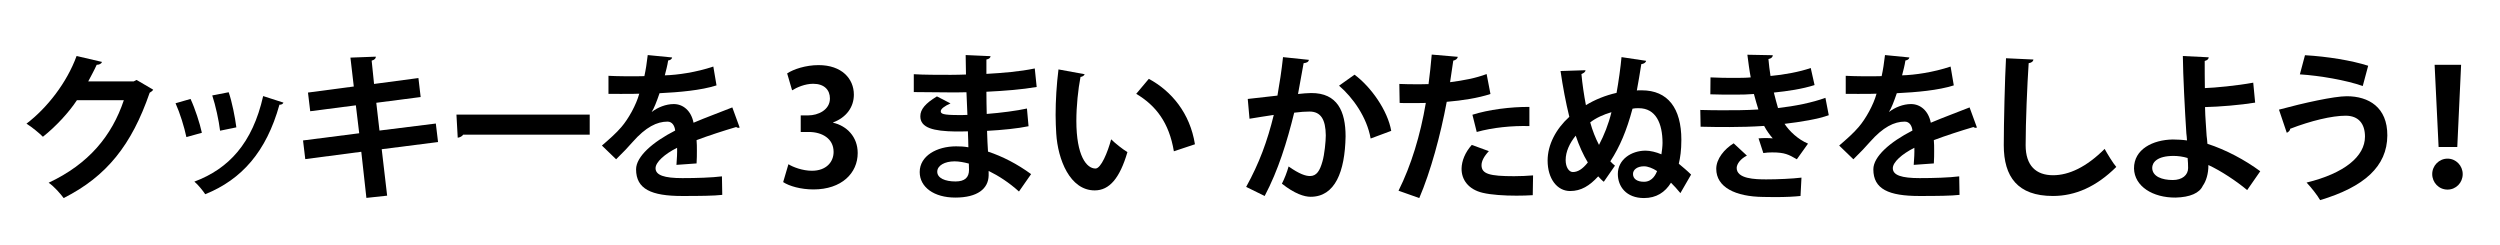
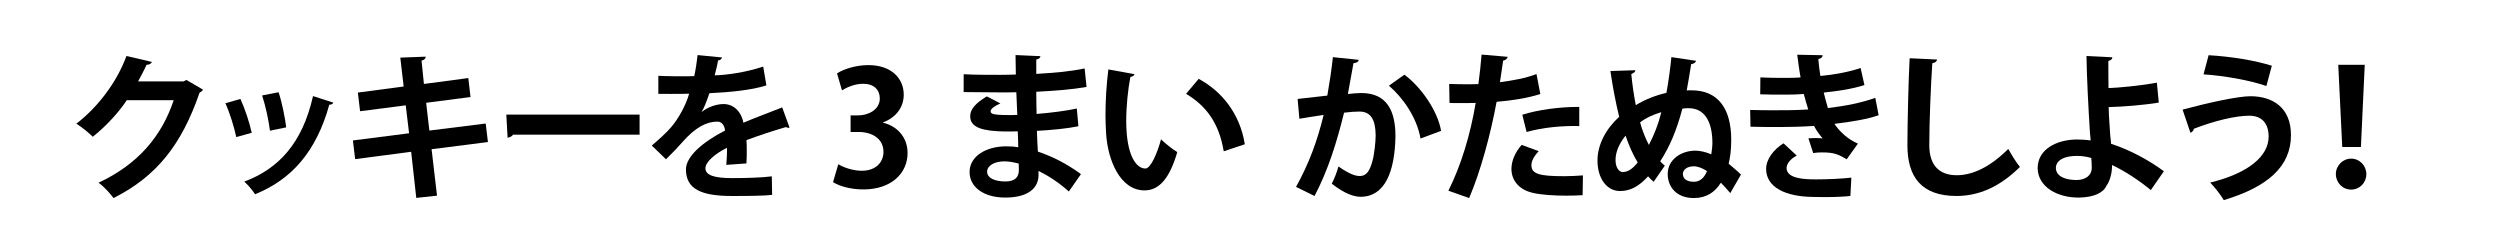
<svg xmlns="http://www.w3.org/2000/svg" xmlns:xlink="http://www.w3.org/1999/xlink" version="1.1" x="0px" y="0px" width="751.946px" height="73.497px" viewBox="0 0 751.946 73.497" enable-background="new 0 0 751.946 73.497" xml:space="preserve">
  <g id="base" display="none">
</g>
  <g id="book3" display="none">
</g>
  <g id="_x38_" display="none">
</g>
  <g id="_x37_" display="none">
</g>
  <g id="_x36_" display="none">
</g>
  <g id="_x35_">
    <g>
-       <path d="M46.077,26.976c-0.191,0.384-0.672,0.672-1.056,0.912C39.597,43.585,32.108,53.042,19.147,59.57    c-1.008-1.344-2.784-3.408-4.513-4.608c12.001-5.616,19.01-14.065,22.61-24.818H23.132c-2.4,3.648-6.289,7.873-10.225,10.993    c-1.152-1.152-3.312-2.928-4.945-3.937c6.241-4.752,12.146-12.337,15.074-20.354l7.632,1.776    c-0.191,0.576-0.815,0.864-1.584,0.864c-0.768,1.728-1.728,3.408-2.544,4.992h13.681l0.864-0.432L46.077,26.976z" />
-       <path d="M57.312,29.76c1.344,2.881,2.784,7.297,3.408,10.177l-4.656,1.296c-0.624-2.976-1.921-7.2-3.265-10.177L57.312,29.76z     M85.251,30.864c-0.145,0.384-0.576,0.672-1.2,0.624c-3.937,14.161-11.377,22.514-22.322,26.93c-0.624-0.96-2.16-2.88-3.265-3.792    c10.273-3.84,17.474-11.473,20.69-25.73L85.251,30.864z M68.785,27.744c1.008,2.928,1.92,7.536,2.305,10.561l-4.896,1.008    c-0.385-3.168-1.345-7.536-2.353-10.608L68.785,27.744z" />
-       <path d="M114.812,44.881l1.632,13.97l-6.24,0.672l-1.536-13.873l-16.85,2.208l-0.672-5.616l16.897-2.16l-1.008-8.401    l-13.729,1.776l-0.672-5.616l13.777-1.824l-1.009-8.688l7.633-0.288c0.048,0.479-0.336,0.96-1.248,1.2l0.72,7.008l13.346-1.775    l0.672,5.712l-13.345,1.729l0.96,8.353l16.945-2.112l0.672,5.568L114.812,44.881z" />
-       <path d="M137.289,34.464h40.083v6.049h-38.067c-0.288,0.48-0.96,0.816-1.632,0.912L137.289,34.464z" />
-       <path d="M222.473,38.353c-0.144,0.048-0.24,0.096-0.384,0.096c-0.24,0-0.48-0.096-0.672-0.239    c-3.601,1.056-8.353,2.592-11.905,3.936c0.096,0.961,0.096,2.064,0.096,3.217s0,2.4-0.096,3.792l-6.049,0.433    c0.145-1.776,0.24-3.745,0.192-5.137c-3.744,1.872-6.48,4.32-6.48,6.145c0,2.112,2.64,2.977,8.064,2.977    c4.225,0,8.881-0.145,11.905-0.528l0.096,5.568c-2.496,0.288-6.624,0.336-12.049,0.336c-9.265,0-13.873-2.064-13.873-8.017    c0-3.84,4.992-8.209,11.761-11.665c-0.144-1.392-0.864-2.688-2.304-2.688c-3.169,0-6.529,1.633-10.466,6.097    c-1.151,1.345-2.928,3.217-4.992,5.232l-4.272-4.128c2.017-1.729,4.369-3.793,5.856-5.568c2.112-2.448,4.465-6.673,5.377-10.033    l-1.824,0.048c-1.057,0-6.24,0.048-7.44,0v-5.425c2.688,0.145,6.145,0.145,8.257,0.145l2.544-0.048    c0.432-1.969,0.72-3.889,1.008-6.337l7.345,0.721c-0.096,0.479-0.528,0.815-1.2,0.911c-0.24,1.536-0.624,2.977-1.008,4.465    c3.792-0.096,9.457-0.912,14.593-2.641l0.961,5.665c-4.609,1.488-11.233,2.064-17.138,2.352c-0.864,2.545-1.681,4.609-2.353,5.617    h0.048c1.729-1.345,4.225-2.353,6.577-2.353c2.784,0,5.232,1.969,5.952,5.616c3.696-1.584,8.209-3.216,11.665-4.608    L222.473,38.353z" />
-       <path d="M250.584,36.912c4.032,0.912,7.393,4.177,7.393,9.121c0,6.049-4.849,10.945-13.297,10.945    c-3.841,0-7.297-1.009-9.121-2.208l1.584-5.377c1.344,0.864,4.272,1.968,7.057,1.968c4.368,0,6.528-2.688,6.528-5.664    c0-4.08-3.552-6.001-7.44-6.001h-2.448v-4.992h2.305c2.832,0,6.48-1.584,6.48-5.088c0-2.545-1.681-4.417-5.041-4.417    c-2.496,0-4.944,1.104-6.336,1.969l-1.488-5.089c1.872-1.248,5.568-2.496,9.457-2.496c6.96,0,10.608,4.08,10.608,8.881    c0,3.744-2.256,6.864-6.24,8.353V36.912z" />
-       <path d="M274.848,22.319c2.929,0.192,7.536,0.192,11.137,0.192c1.536,0,3.12-0.049,4.561-0.097    c-0.048-2.063-0.096-4.416-0.096-5.856l7.488,0.336c-0.048,0.528-0.479,0.864-1.248,1.009v4.32    c4.944-0.288,9.937-0.673,14.545-1.633l0.576,5.568c-4.512,0.769-9.312,1.152-15.121,1.44c0,2.256,0.048,4.465,0.096,6.673    c4.32-0.336,9.073-0.96,12.098-1.632l0.479,5.328c-3.168,0.672-7.969,1.152-12.48,1.392c0.048,2.353,0.191,4.513,0.288,6.241    c4.368,1.439,8.832,3.744,12.961,6.769l-3.648,5.232c-2.977-2.688-6.097-4.705-9.121-6.192v1.392    c-0.096,3.937-3.312,6.625-10.032,6.625c-6.385,0-10.705-3.12-10.705-7.681c0-4.849,5.136-7.729,10.944-7.729    c1.2,0,2.448,0.048,3.696,0.287c0-1.439-0.096-3.072-0.144-4.8c-1.296,0.048-2.641,0.048-3.744,0.048    c-6.528-0.096-10.609-1.056-10.562-4.608c0-2.017,1.488-3.841,4.993-5.952l4.08,2.111c-1.729,0.769-2.929,1.633-2.929,2.353    c0,0.769,0.624,1.152,5.425,1.152c0.816,0,1.681,0,2.592-0.048l-0.287-6.816c-1.488,0.048-3.169,0.048-4.705,0.048    c-3.312,0-8.16-0.097-11.137-0.097V22.319z M291.409,49.201c-1.44-0.384-2.977-0.672-4.272-0.672c-2.977,0-5.232,1.248-5.232,3.12    c0,1.921,2.353,2.929,5.473,2.929c2.832,0,4.08-1.2,4.08-3.504L291.409,49.201z" />
-       <path d="M326.241,22.319c-0.145,0.432-0.672,0.768-1.248,0.816c-0.72,3.744-1.248,8.784-1.248,13.201    c0,10.561,3.072,14.353,5.761,14.353c1.632,0,3.647-4.8,4.704-8.784c1.152,1.151,3.504,3.024,4.896,3.84    c-2.305,7.873-5.425,11.521-9.841,11.521c-7.44,0-11.089-9.265-11.569-17.09c-0.096-1.729-0.191-3.601-0.191-5.568    c0-4.368,0.287-9.169,0.863-13.729L326.241,22.319z M353.075,45.505c-1.439-8.641-5.424-13.776-11.329-17.281l3.793-4.513    c6.769,3.648,12.385,10.273,13.873,19.682L353.075,45.505z" />
-       <path d="M393.681,17.999c-0.096,0.672-0.72,0.912-1.584,1.008c-0.432,2.353-1.151,6.48-1.68,9.265    c1.248-0.144,2.977-0.288,3.937-0.288c7.92-0.048,10.368,5.521,10.368,13.01v0.048c-0.191,10.608-3.168,18.146-10.513,18.146    c-1.92,0-4.8-0.912-8.641-3.937c0.769-1.488,1.536-3.456,2.017-5.185c3.264,2.305,5.136,2.881,6.433,2.881    c2.016,0,2.976-1.633,3.744-4.369c0.624-2.112,1.008-6.096,1.008-7.872c-0.048-4.753-1.488-7.153-4.896-7.153    c-1.152,0-2.784,0.097-4.608,0.337c-2.16,8.784-4.801,17.329-8.881,25.058l-5.568-2.736c3.937-7.104,6.385-13.777,8.305-21.649    c-1.729,0.288-5.185,0.768-7.297,1.152l-0.527-5.953l8.929-1.008c0.624-3.505,1.248-7.537,1.68-11.569L393.681,17.999z     M412.259,41.665c-1.104-6.385-5.377-12.385-9.505-15.89l4.656-3.312c4.992,3.696,9.985,10.802,11.041,16.897L412.259,41.665z" />
-       <path d="M448.297,28.271c-3.648,1.2-8.448,1.969-13.152,2.353c-1.873,10.081-4.849,20.978-8.257,28.946l-6.241-2.208    c3.793-7.585,6.577-16.705,8.209-26.402c-0.768,0.048-4.177,0.048-5.089,0.048c-1.008,0-1.968,0-2.784-0.048l-0.096-5.713    c1.536,0.097,4.032,0.097,6.337,0.097c0.768,0,1.632-0.048,2.448-0.048c0.384-2.784,0.72-6.097,0.96-8.881l7.824,0.672    c-0.048,0.576-0.624,1.008-1.344,1.152c-0.24,1.728-0.624,4.32-0.96,6.48c3.792-0.48,7.729-1.2,10.993-2.448L448.297,28.271z     M461.019,58.706c-1.488,0.097-3.169,0.145-4.896,0.145c-3.696,0-7.585-0.24-10.177-0.864c-4.272-1.008-6.385-3.937-6.337-7.297    c0.048-2.304,1.057-4.849,3.072-7.104l5.137,1.872c-1.488,1.584-2.208,3.024-2.208,4.225c0,2.641,2.448,3.312,9.792,3.312    c1.921,0,3.937-0.097,5.713-0.24L461.019,58.706z M442.873,34.513c4.8-1.536,11.521-2.4,17.137-2.353v5.761    c-5.184-0.145-11.04,0.432-15.841,1.775L442.873,34.513z" />
-       <path d="M476.865,21.119c0.048,0.576-0.72,0.96-1.2,1.152c0.24,2.832,0.769,6.385,1.344,9.36c2.641-1.632,5.953-2.976,9.217-3.696    c0.576-3.12,1.249-7.969,1.488-10.753l7.393,1.104c-0.048,0.479-0.624,0.912-1.439,1.008c-0.433,2.592-0.912,5.809-1.345,7.921    c0.24-0.048,0.433-0.048,1.488-0.048c7.873,0,11.905,5.424,11.905,14.881c0,3.168-0.336,5.377-0.769,7.201    c1.2,1.008,2.545,2.111,3.696,3.264l-3.216,5.568c-1.008-1.2-1.968-2.304-2.832-3.12c-1.776,2.881-4.417,4.608-8.113,4.608    c-5.376,0-7.872-3.504-7.872-7.248c0-4.32,4.032-7.009,8.353-7.009c1.392,0,3.168,0.432,4.752,1.104    c0.145-0.912,0.337-2.352,0.337-3.408c0-5.904-2.017-10.465-7.153-10.465c-0.768,0-1.296,0-1.872,0.145    c-1.776,6.624-3.792,11.377-6.673,15.841c0.433,0.48,0.912,0.912,1.393,1.296l-3.36,4.849c-0.576-0.432-1.152-1.056-1.68-1.632    c-2.593,2.832-5.137,4.416-8.449,4.416c-3.937,0-6.769-3.744-6.769-9.169c0-4.752,2.496-9.504,6.528-13.152    c-1.056-4.272-1.968-9.121-2.64-13.777L476.865,21.119z M477.585,48.865c-1.392-2.304-2.64-5.04-3.648-8.064    c-1.823,2.256-3.023,4.801-3.023,7.345c0,2.16,1.008,3.601,2.16,3.601C474.513,51.746,475.953,50.93,477.585,48.865z     M484.69,33.744c-2.209,0.624-4.705,1.729-6.385,3.072c0.672,2.448,1.584,4.753,2.64,6.769    C482.481,40.657,483.778,37.44,484.69,33.744z M494.482,54.674c2.688,0,3.648-2.544,3.937-3.216    c-1.296-0.864-2.784-1.44-3.937-1.44c-2.016,0-3.312,1.008-3.312,2.305C491.171,53.81,492.419,54.674,494.482,54.674z" />
-       <path d="M550.053,34.656c-3.36,1.2-8.4,2.017-13.297,2.592c1.439,2.209,4.08,4.705,7.057,5.953l-3.36,4.704    c-2.496-1.44-3.648-2.064-7.441-2.064c-0.863,0-1.775,0.049-2.64,0.192l-1.44-4.416c0.624-0.048,1.393-0.097,2.16-0.097    c0.769,0,1.536,0.049,2.112,0.097c-0.72-0.816-1.824-2.257-2.592-3.744c-3.505,0.239-7.297,0.336-10.321,0.336    c-2.353,0-5.809,0-8.785-0.097l-0.096-5.04c1.92,0.048,4.225,0.096,6.385,0.096c3.696,0,7.393,0,11.089-0.24    c-0.336-1.151-0.96-3.072-1.344-4.656c-1.585,0.145-3.696,0.192-5.521,0.192c-2.641,0-5.232,0-7.585-0.096l0.048-5.089    c2.544,0.145,5.089,0.145,7.297,0.145c1.44,0,3.36,0,4.801-0.145c-0.385-1.968-0.721-4.561-1.009-6.816l7.633,0.144    c0,0.576-0.479,1.009-1.296,1.152c0.144,1.536,0.336,3.456,0.624,5.089c3.889-0.336,8.881-1.248,12.097-2.4l1.152,5.137    c-3.744,1.199-8.064,1.823-12.241,2.256c0.433,1.632,0.864,3.456,1.248,4.656c5.089-0.576,10.321-1.632,14.258-3.072    L550.053,34.656z M541.556,58.946c-1.824,0.192-4.272,0.336-7.633,0.336c-1.104,0-2.304-0.048-3.647-0.048    c-8.305-0.096-14.065-2.928-14.065-8.448c0-3.024,2.448-5.953,5.232-7.681l3.984,3.696c-1.969,1.008-3.024,2.496-3.072,3.696    c0,3.312,5.521,3.456,8.929,3.456c3.312,0,7.776-0.192,10.561-0.528L541.556,58.946z" />
-       <path d="M594.616,38.353c-0.144,0.048-0.24,0.096-0.384,0.096c-0.24,0-0.48-0.096-0.672-0.239    c-3.601,1.056-8.353,2.592-11.905,3.936c0.096,0.961,0.096,2.064,0.096,3.217s0,2.4-0.096,3.792l-6.049,0.433    c0.145-1.776,0.24-3.745,0.192-5.137c-3.744,1.872-6.48,4.32-6.48,6.145c0,2.112,2.64,2.977,8.064,2.977    c4.225,0,8.881-0.145,11.905-0.528l0.096,5.568c-2.496,0.288-6.624,0.336-12.049,0.336c-9.265,0-13.873-2.064-13.873-8.017    c0-3.84,4.992-8.209,11.761-11.665c-0.144-1.392-0.864-2.688-2.304-2.688c-3.169,0-6.529,1.633-10.466,6.097    c-1.151,1.345-2.928,3.217-4.992,5.232l-4.272-4.128c2.017-1.729,4.369-3.793,5.856-5.568c2.112-2.448,4.465-6.673,5.377-10.033    l-1.824,0.048c-1.056,0-6.24,0.048-7.44,0v-5.425c2.688,0.145,6.145,0.145,8.257,0.145l2.544-0.048    c0.432-1.969,0.72-3.889,1.008-6.337l7.345,0.721c-0.096,0.479-0.528,0.815-1.2,0.911c-0.24,1.536-0.624,2.977-1.008,4.465    c3.792-0.096,9.457-0.912,14.593-2.641l0.96,5.665c-4.607,1.488-11.232,2.064-17.137,2.352c-0.864,2.545-1.681,4.609-2.353,5.617    h0.048c1.729-1.345,4.225-2.353,6.577-2.353c2.784,0,5.232,1.969,5.952,5.616c3.696-1.584,8.209-3.216,11.665-4.608    L594.616,38.353z" />
-       <path d="M611.62,17.903c-0.096,0.575-0.527,0.96-1.439,1.104c-0.433,6.385-0.912,17.617-0.912,24.674    c0,6.145,3.12,9.025,8.256,9.025c4.753,0,10.033-2.448,15.506-7.921c0.72,1.344,2.592,4.416,3.504,5.425    c-6,5.952-12.337,8.736-19.058,8.736c-10.656,0-14.785-5.809-14.785-15.266c0-6.433,0.336-20.354,0.672-26.162L611.62,17.903z" />
-       <path d="M675.899,57.17c-3.217-2.688-7.825-5.76-11.665-7.536c0.048,2.592-0.721,4.944-1.681,6.24    c-0.96,2.16-3.792,3.456-8.208,3.553c-6.817,0.048-12.338-3.36-12.481-8.737c-0.048-5.809,5.664-8.641,11.665-8.736    c1.104,0,3.12,0.096,4.272,0.288c0-0.769-0.145-1.44-0.192-2.112c-0.432-6.48-1.008-17.666-1.056-23.282l7.776,0.384    c0,0.48-0.384,0.912-1.2,1.104c-0.048,1.152,0.048,6.864,0.048,8.161c2.929-0.097,9.649-0.721,14.546-1.633l0.576,6.001    c-4.369,0.72-10.705,1.248-15.074,1.344c0.049,3.36,0.385,6.385,0.48,8.641c0.096,0.721,0.192,1.584,0.24,2.4    c5.521,1.776,11.281,4.849,15.89,8.257L675.899,57.17z M653.77,46.897c-5.041,0-6.433,2.016-6.433,3.601    c0.048,2.592,2.928,3.648,6.192,3.648c2.832,0,4.608-1.488,4.608-3.601c0-0.912-0.048-2.017-0.145-3.024    C656.554,47.09,655.065,46.897,653.77,46.897z" />
-       <path d="M685.463,32.977c7.44-2.017,16.562-4.033,20.401-4.033c6.577,0,12.241,3.312,12.193,11.81    c-0.048,9.312-6.961,15.457-20.21,19.441c-0.816-1.44-2.688-3.84-4.08-5.28c11.377-2.784,17.569-7.873,17.569-13.825    c0-3.841-1.92-6.288-5.809-6.288c-4.128,0-10.513,1.536-16.705,3.936c0.048,0.48-0.528,1.009-1.009,1.2L685.463,32.977z     M693.287,16.606c6.721,0.385,14.065,1.584,19.01,3.169l-1.632,6.096c-5.089-1.775-12.913-3.12-18.914-3.504L693.287,16.606z" />
-       <path d="M731.559,52.37c0-2.545,2.064-4.656,4.608-4.656s4.561,2.111,4.561,4.656c0,2.592-2.017,4.656-4.561,4.656    C733.526,57.026,731.559,54.866,731.559,52.37z M733.479,44.209l-1.2-24.722h7.969l-1.152,24.722H733.479z" />
+       <path d="M61.077,26.976c-0.191,0.384-0.672,0.672-1.056,0.912C54.597,43.585,47.108,53.042,34.147,59.57    c-1.008-1.344-2.784-3.408-4.513-4.608c12.001-5.616,19.01-14.065,22.61-24.818H38.132c-2.4,3.648-6.289,7.873-10.225,10.993    c-1.152-1.152-3.312-2.928-4.945-3.937c6.241-4.752,12.146-12.337,15.074-20.354l7.632,1.776    c-0.191,0.576-0.815,0.864-1.584,0.864c-0.768,1.728-1.728,3.408-2.544,4.992h13.681l0.864-0.432L61.077,26.976z" />
+       <path d="M72.312,29.76c1.344,2.881,2.784,7.297,3.408,10.177l-4.656,1.296c-0.624-2.976-1.921-7.2-3.265-10.177L72.312,29.76z     M100.251,30.864c-0.145,0.384-0.576,0.672-1.2,0.624c-3.937,14.161-11.377,22.514-22.322,26.93    c-0.624-0.96-2.16-2.88-3.265-3.792c10.273-3.84,17.474-11.473,20.69-25.73L100.251,30.864z M83.785,27.744    c1.008,2.928,1.92,7.536,2.305,10.561l-4.896,1.008c-0.385-3.168-1.345-7.536-2.353-10.608L83.785,27.744z" />
+       <path d="M129.812,44.881l1.632,13.97l-6.24,0.672l-1.536-13.873l-16.85,2.208l-0.672-5.616l16.897-2.16l-1.008-8.401    l-13.729,1.776l-0.672-5.616l13.777-1.824l-1.009-8.688l7.633-0.288c0.048,0.479-0.336,0.96-1.248,1.2l0.72,7.008l13.346-1.775    l0.672,5.712l-13.345,1.729l0.96,8.353l16.945-2.112l0.672,5.568L129.812,44.881z" />
+       <path d="M152.289,34.464h40.083v6.049h-38.067c-0.288,0.48-0.96,0.816-1.632,0.912L152.289,34.464z" />
+       <path d="M237.473,38.353c-0.144,0.048-0.24,0.096-0.384,0.096c-0.24,0-0.48-0.096-0.672-0.239    c-3.601,1.056-8.353,2.592-11.905,3.936c0.096,0.961,0.096,2.064,0.096,3.217s0,2.4-0.096,3.792l-6.049,0.433    c0.145-1.776,0.24-3.745,0.192-5.137c-3.744,1.872-6.48,4.32-6.48,6.145c0,2.112,2.64,2.977,8.064,2.977    c4.225,0,8.881-0.145,11.905-0.528l0.096,5.568c-2.496,0.288-6.624,0.336-12.049,0.336c-9.265,0-13.873-2.064-13.873-8.017    c0-3.84,4.992-8.209,11.761-11.665c-0.144-1.392-0.864-2.688-2.304-2.688c-3.169,0-6.529,1.633-10.466,6.097    c-1.151,1.345-2.928,3.217-4.992,5.232l-4.272-4.128c2.017-1.729,4.369-3.793,5.856-5.568c2.112-2.448,4.465-6.673,5.377-10.033    l-1.824,0.048c-1.057,0-6.24,0.048-7.44,0v-5.425c2.688,0.145,6.145,0.145,8.257,0.145l2.544-0.048    c0.432-1.969,0.72-3.889,1.008-6.337l7.345,0.721c-0.096,0.479-0.528,0.815-1.2,0.911c-0.24,1.536-0.624,2.977-1.008,4.465    c3.792-0.096,9.457-0.912,14.593-2.641l0.961,5.665c-4.609,1.488-11.233,2.064-17.138,2.352c-0.864,2.545-1.681,4.609-2.353,5.617    h0.048c1.729-1.345,4.225-2.353,6.577-2.353c2.784,0,5.232,1.969,5.952,5.616c3.696-1.584,8.209-3.216,11.665-4.608    L237.473,38.353z" />
+       <path d="M265.584,36.912c4.032,0.912,7.393,4.177,7.393,9.121c0,6.049-4.849,10.945-13.297,10.945    c-3.841,0-7.297-1.009-9.121-2.208l1.584-5.377c1.344,0.864,4.272,1.968,7.057,1.968c4.368,0,6.528-2.688,6.528-5.664    c0-4.08-3.552-6.001-7.44-6.001h-2.448v-4.992h2.305c2.832,0,6.48-1.584,6.48-5.088c0-2.545-1.681-4.417-5.041-4.417    c-2.496,0-4.944,1.104-6.336,1.969l-1.488-5.089c1.872-1.248,5.568-2.496,9.457-2.496c6.96,0,10.608,4.08,10.608,8.881    c0,3.744-2.256,6.864-6.24,8.353V36.912z" />
+       <path d="M289.848,22.319c2.929,0.192,7.536,0.192,11.137,0.192c1.536,0,3.12-0.049,4.561-0.097    c-0.048-2.063-0.096-4.416-0.096-5.856l7.488,0.336c-0.048,0.528-0.479,0.864-1.248,1.009v4.32    c4.944-0.288,9.937-0.673,14.545-1.633l0.576,5.568c-4.512,0.769-9.312,1.152-15.121,1.44c0,2.256,0.048,4.465,0.096,6.673    c4.32-0.336,9.073-0.96,12.098-1.632l0.479,5.328c-3.168,0.672-7.969,1.152-12.48,1.392c0.048,2.353,0.191,4.513,0.288,6.241    c4.368,1.439,8.832,3.744,12.961,6.769l-3.648,5.232c-2.977-2.688-6.097-4.705-9.121-6.192v1.392    c-0.096,3.937-3.312,6.625-10.032,6.625c-6.385,0-10.705-3.12-10.705-7.681c0-4.849,5.136-7.729,10.944-7.729    c1.2,0,2.448,0.048,3.696,0.287c0-1.439-0.096-3.072-0.144-4.8c-1.296,0.048-2.641,0.048-3.744,0.048    c-6.528-0.096-10.609-1.056-10.562-4.608c0-2.017,1.488-3.841,4.993-5.952l4.08,2.111c-1.729,0.769-2.929,1.633-2.929,2.353    c0,0.769,0.624,1.152,5.425,1.152c0.816,0,1.681,0,2.592-0.048l-0.287-6.816c-1.488,0.048-3.169,0.048-4.705,0.048    c-3.312,0-8.16-0.097-11.137-0.097V22.319z M306.409,49.201c-1.44-0.384-2.977-0.672-4.272-0.672c-2.977,0-5.232,1.248-5.232,3.12    c0,1.921,2.353,2.929,5.473,2.929c2.832,0,4.08-1.2,4.08-3.504L306.409,49.201z" />
+       <path d="M341.241,22.319c-0.145,0.432-0.672,0.768-1.248,0.816c-0.72,3.744-1.248,8.784-1.248,13.201    c0,10.561,3.072,14.353,5.761,14.353c1.632,0,3.647-4.8,4.704-8.784c1.152,1.151,3.504,3.024,4.896,3.84    c-2.305,7.873-5.425,11.521-9.841,11.521c-7.44,0-11.089-9.265-11.569-17.09c-0.096-1.729-0.191-3.601-0.191-5.568    c0-4.368,0.287-9.169,0.863-13.729L341.241,22.319z M368.075,45.505c-1.439-8.641-5.424-13.776-11.329-17.281l3.793-4.513    c6.769,3.648,12.385,10.273,13.873,19.682L368.075,45.505z" />
+       <path d="M408.681,17.999c-0.096,0.672-0.72,0.912-1.584,1.008c-0.432,2.353-1.151,6.48-1.68,9.265    c1.248-0.144,2.977-0.288,3.937-0.288c7.92-0.048,10.368,5.521,10.368,13.01v0.048c-0.191,10.608-3.168,18.146-10.513,18.146    c-1.92,0-4.8-0.912-8.641-3.937c0.769-1.488,1.536-3.456,2.017-5.185c3.264,2.305,5.136,2.881,6.433,2.881    c2.016,0,2.976-1.633,3.744-4.369c0.624-2.112,1.008-6.096,1.008-7.872c-0.048-4.753-1.488-7.153-4.896-7.153    c-1.152,0-2.784,0.097-4.608,0.337c-2.16,8.784-4.801,17.329-8.881,25.058l-5.568-2.736c3.937-7.104,6.385-13.777,8.305-21.649    c-1.729,0.288-5.185,0.768-7.297,1.152l-0.527-5.953l8.929-1.008c0.624-3.505,1.248-7.537,1.68-11.569L408.681,17.999z     M427.259,41.665c-1.104-6.385-5.377-12.385-9.505-15.89l4.656-3.312c4.992,3.696,9.985,10.802,11.041,16.897L427.259,41.665z" />
+       <path d="M463.297,28.271c-3.648,1.2-8.448,1.969-13.152,2.353c-1.873,10.081-4.849,20.978-8.257,28.946l-6.241-2.208    c3.793-7.585,6.577-16.705,8.209-26.402c-0.768,0.048-4.177,0.048-5.089,0.048c-1.008,0-1.968,0-2.784-0.048l-0.096-5.713    c1.536,0.097,4.032,0.097,6.337,0.097c0.768,0,1.632-0.048,2.448-0.048c0.384-2.784,0.72-6.097,0.96-8.881l7.824,0.672    c-0.048,0.576-0.624,1.008-1.344,1.152c-0.24,1.728-0.624,4.32-0.96,6.48c3.792-0.48,7.729-1.2,10.993-2.448L463.297,28.271z     M476.019,58.706c-1.488,0.097-3.169,0.145-4.896,0.145c-3.696,0-7.585-0.24-10.177-0.864c-4.272-1.008-6.385-3.937-6.337-7.297    c0.048-2.304,1.057-4.849,3.072-7.104l5.137,1.872c-1.488,1.584-2.208,3.024-2.208,4.225c0,2.641,2.448,3.312,9.792,3.312    c1.921,0,3.937-0.097,5.713-0.24L476.019,58.706z M457.873,34.513c4.8-1.536,11.521-2.4,17.137-2.353v5.761    c-5.184-0.145-11.04,0.432-15.841,1.775L457.873,34.513z" />
+       <path d="M491.865,21.119c0.048,0.576-0.72,0.96-1.2,1.152c0.24,2.832,0.769,6.385,1.344,9.36c2.641-1.632,5.953-2.976,9.217-3.696    c0.576-3.12,1.249-7.969,1.488-10.753l7.393,1.104c-0.048,0.479-0.624,0.912-1.439,1.008c-0.433,2.592-0.912,5.809-1.345,7.921    c0.24-0.048,0.433-0.048,1.488-0.048c7.873,0,11.905,5.424,11.905,14.881c0,3.168-0.336,5.377-0.769,7.201    c1.2,1.008,2.545,2.111,3.696,3.264l-3.216,5.568c-1.008-1.2-1.968-2.304-2.832-3.12c-1.776,2.881-4.417,4.608-8.113,4.608    c-5.376,0-7.872-3.504-7.872-7.248c0-4.32,4.032-7.009,8.353-7.009c1.392,0,3.168,0.432,4.752,1.104    c0.145-0.912,0.337-2.352,0.337-3.408c0-5.904-2.017-10.465-7.153-10.465c-0.768,0-1.296,0-1.872,0.145    c-1.776,6.624-3.792,11.377-6.673,15.841c0.433,0.48,0.912,0.912,1.393,1.296l-3.36,4.849c-0.576-0.432-1.152-1.056-1.68-1.632    c-2.593,2.832-5.137,4.416-8.449,4.416c-3.937,0-6.769-3.744-6.769-9.169c0-4.752,2.496-9.504,6.528-13.152    c-1.056-4.272-1.968-9.121-2.64-13.777L491.865,21.119z M492.585,48.865c-1.392-2.304-2.64-5.04-3.648-8.064    c-1.823,2.256-3.023,4.801-3.023,7.345c0,2.16,1.008,3.601,2.16,3.601C489.513,51.746,490.953,50.93,492.585,48.865z     M499.69,33.744c-2.209,0.624-4.705,1.729-6.385,3.072c0.672,2.448,1.584,4.753,2.64,6.769    C497.481,40.657,498.778,37.44,499.69,33.744z M509.482,54.674c2.688,0,3.648-2.544,3.937-3.216    c-1.296-0.864-2.784-1.44-3.937-1.44c-2.016,0-3.312,1.008-3.312,2.305C506.171,53.81,507.419,54.674,509.482,54.674z" />
+       <path d="M565.053,34.656c-3.36,1.2-8.4,2.017-13.297,2.592c1.439,2.209,4.08,4.705,7.057,5.953l-3.36,4.704    c-2.496-1.44-3.648-2.064-7.441-2.064c-0.863,0-1.775,0.049-2.64,0.192l-1.44-4.416c0.624-0.048,1.393-0.097,2.16-0.097    c0.769,0,1.536,0.049,2.112,0.097c-0.72-0.816-1.824-2.257-2.592-3.744c-3.505,0.239-7.297,0.336-10.321,0.336    c-2.353,0-5.809,0-8.785-0.097l-0.096-5.04c1.92,0.048,4.225,0.096,6.385,0.096c3.696,0,7.393,0,11.089-0.24    c-0.336-1.151-0.96-3.072-1.344-4.656c-1.585,0.145-3.696,0.192-5.521,0.192c-2.641,0-5.232,0-7.585-0.096l0.048-5.089    c2.544,0.145,5.089,0.145,7.297,0.145c1.44,0,3.36,0,4.801-0.145c-0.385-1.968-0.721-4.561-1.009-6.816l7.633,0.144    c0,0.576-0.479,1.009-1.296,1.152c0.144,1.536,0.336,3.456,0.624,5.089c3.889-0.336,8.881-1.248,12.097-2.4l1.152,5.137    c-3.744,1.199-8.064,1.823-12.241,2.256c0.433,1.632,0.864,3.456,1.248,4.656c5.089-0.576,10.321-1.632,14.258-3.072    L565.053,34.656z M556.556,58.946c-1.824,0.192-4.272,0.336-7.633,0.336c-1.104,0-2.304-0.048-3.647-0.048    c-8.305-0.096-14.065-2.928-14.065-8.448c0-3.024,2.448-5.953,5.232-7.681l3.984,3.696c-1.969,1.008-3.024,2.496-3.072,3.696    c0,3.312,5.521,3.456,8.929,3.456c3.312,0,7.776-0.192,10.561-0.528L556.556,58.946z" />
+       <path d="M582.638,17.903c-0.096,0.575-0.527,0.96-1.439,1.104c-0.433,6.385-0.912,17.617-0.912,24.674    c0,6.145,3.12,9.025,8.256,9.025c4.753,0,10.033-2.448,15.506-7.921c0.72,1.344,2.592,4.416,3.504,5.425    c-6,5.952-12.337,8.736-19.058,8.736c-10.656,0-14.785-5.809-14.785-15.266c0-6.433,0.336-20.354,0.672-26.162L582.638,17.903z" />
+       <path d="M646.917,57.17c-3.217-2.688-7.825-5.76-11.665-7.536c0.048,2.592-0.721,4.944-1.681,6.24    c-0.96,2.16-3.792,3.456-8.208,3.553c-6.817,0.048-12.338-3.36-12.481-8.737c-0.048-5.809,5.664-8.641,11.665-8.736    c1.104,0,3.12,0.096,4.272,0.288c0-0.769-0.145-1.44-0.192-2.112c-0.432-6.48-1.008-17.666-1.056-23.282l7.776,0.384    c0,0.48-0.384,0.912-1.2,1.104c-0.048,1.152,0.048,6.864,0.048,8.161c2.929-0.097,9.649-0.721,14.546-1.633l0.576,6.001    c-4.369,0.72-10.705,1.248-15.074,1.344c0.049,3.36,0.385,6.385,0.48,8.641c0.096,0.721,0.192,1.584,0.24,2.4    c5.521,1.776,11.281,4.849,15.89,8.257L646.917,57.17z M624.787,46.897c-5.041,0-6.433,2.016-6.433,3.601    c0.048,2.592,2.928,3.648,6.192,3.648c2.832,0,4.608-1.488,4.608-3.601c0-0.912-0.048-2.017-0.145-3.024    C627.571,47.09,626.083,46.897,624.787,46.897z" />
+       <path d="M656.48,32.977c7.44-2.017,16.562-4.033,20.401-4.033c6.577,0,12.241,3.312,12.193,11.81    c-0.048,9.312-6.961,15.457-20.21,19.441c-0.816-1.44-2.688-3.84-4.08-5.28c11.377-2.784,17.569-7.873,17.569-13.825    c0-3.841-1.92-6.288-5.809-6.288c-4.128,0-10.513,1.536-16.705,3.936c0.048,0.48-0.528,1.009-1.009,1.2L656.48,32.977z     M664.305,16.606c6.721,0.385,14.065,1.584,19.01,3.169l-1.632,6.096c-5.089-1.775-12.913-3.12-18.914-3.504L664.305,16.606z" />
+       <path d="M702.576,52.37c0-2.545,2.064-4.656,4.608-4.656s4.561,2.111,4.561,4.656c0,2.592-2.017,4.656-4.561,4.656    C704.544,57.026,702.576,54.866,702.576,52.37z M704.496,44.209l-1.2-24.722h7.969l-1.152,24.722H704.496z" />
    </g>
  </g>
  <g id="_x34_" display="none">
</g>
  <g id="_x33_" display="none">
</g>
  <g id="_x32_" display="none">
</g>
  <g id="_x31_" display="none">
    <g display="inline">
      <defs>
        <path id="SVGID_15_" d="M191-158.015c0,5.5-4.5,10-10,10h-1277.945c-5.5,0-10-4.5-10-10v-27.558v-841.881c0-5.5,4.5-10,10-10H181     c5.5,0,10,4.5,10,10v839.881V-158.015z" />
      </defs>
      <clipPath id="SVGID_2_">
        <use xlink:href="#SVGID_15_" overflow="visible" />
      </clipPath>
      <g clip-path="url(#SVGID_2_)">
        <g>
          <g>
            <g>
					</g>
          </g>
        </g>
      </g>
    </g>
  </g>
  <g id="_x30_" display="none">
</g>
  <g id="guide" display="none">
</g>
</svg>
